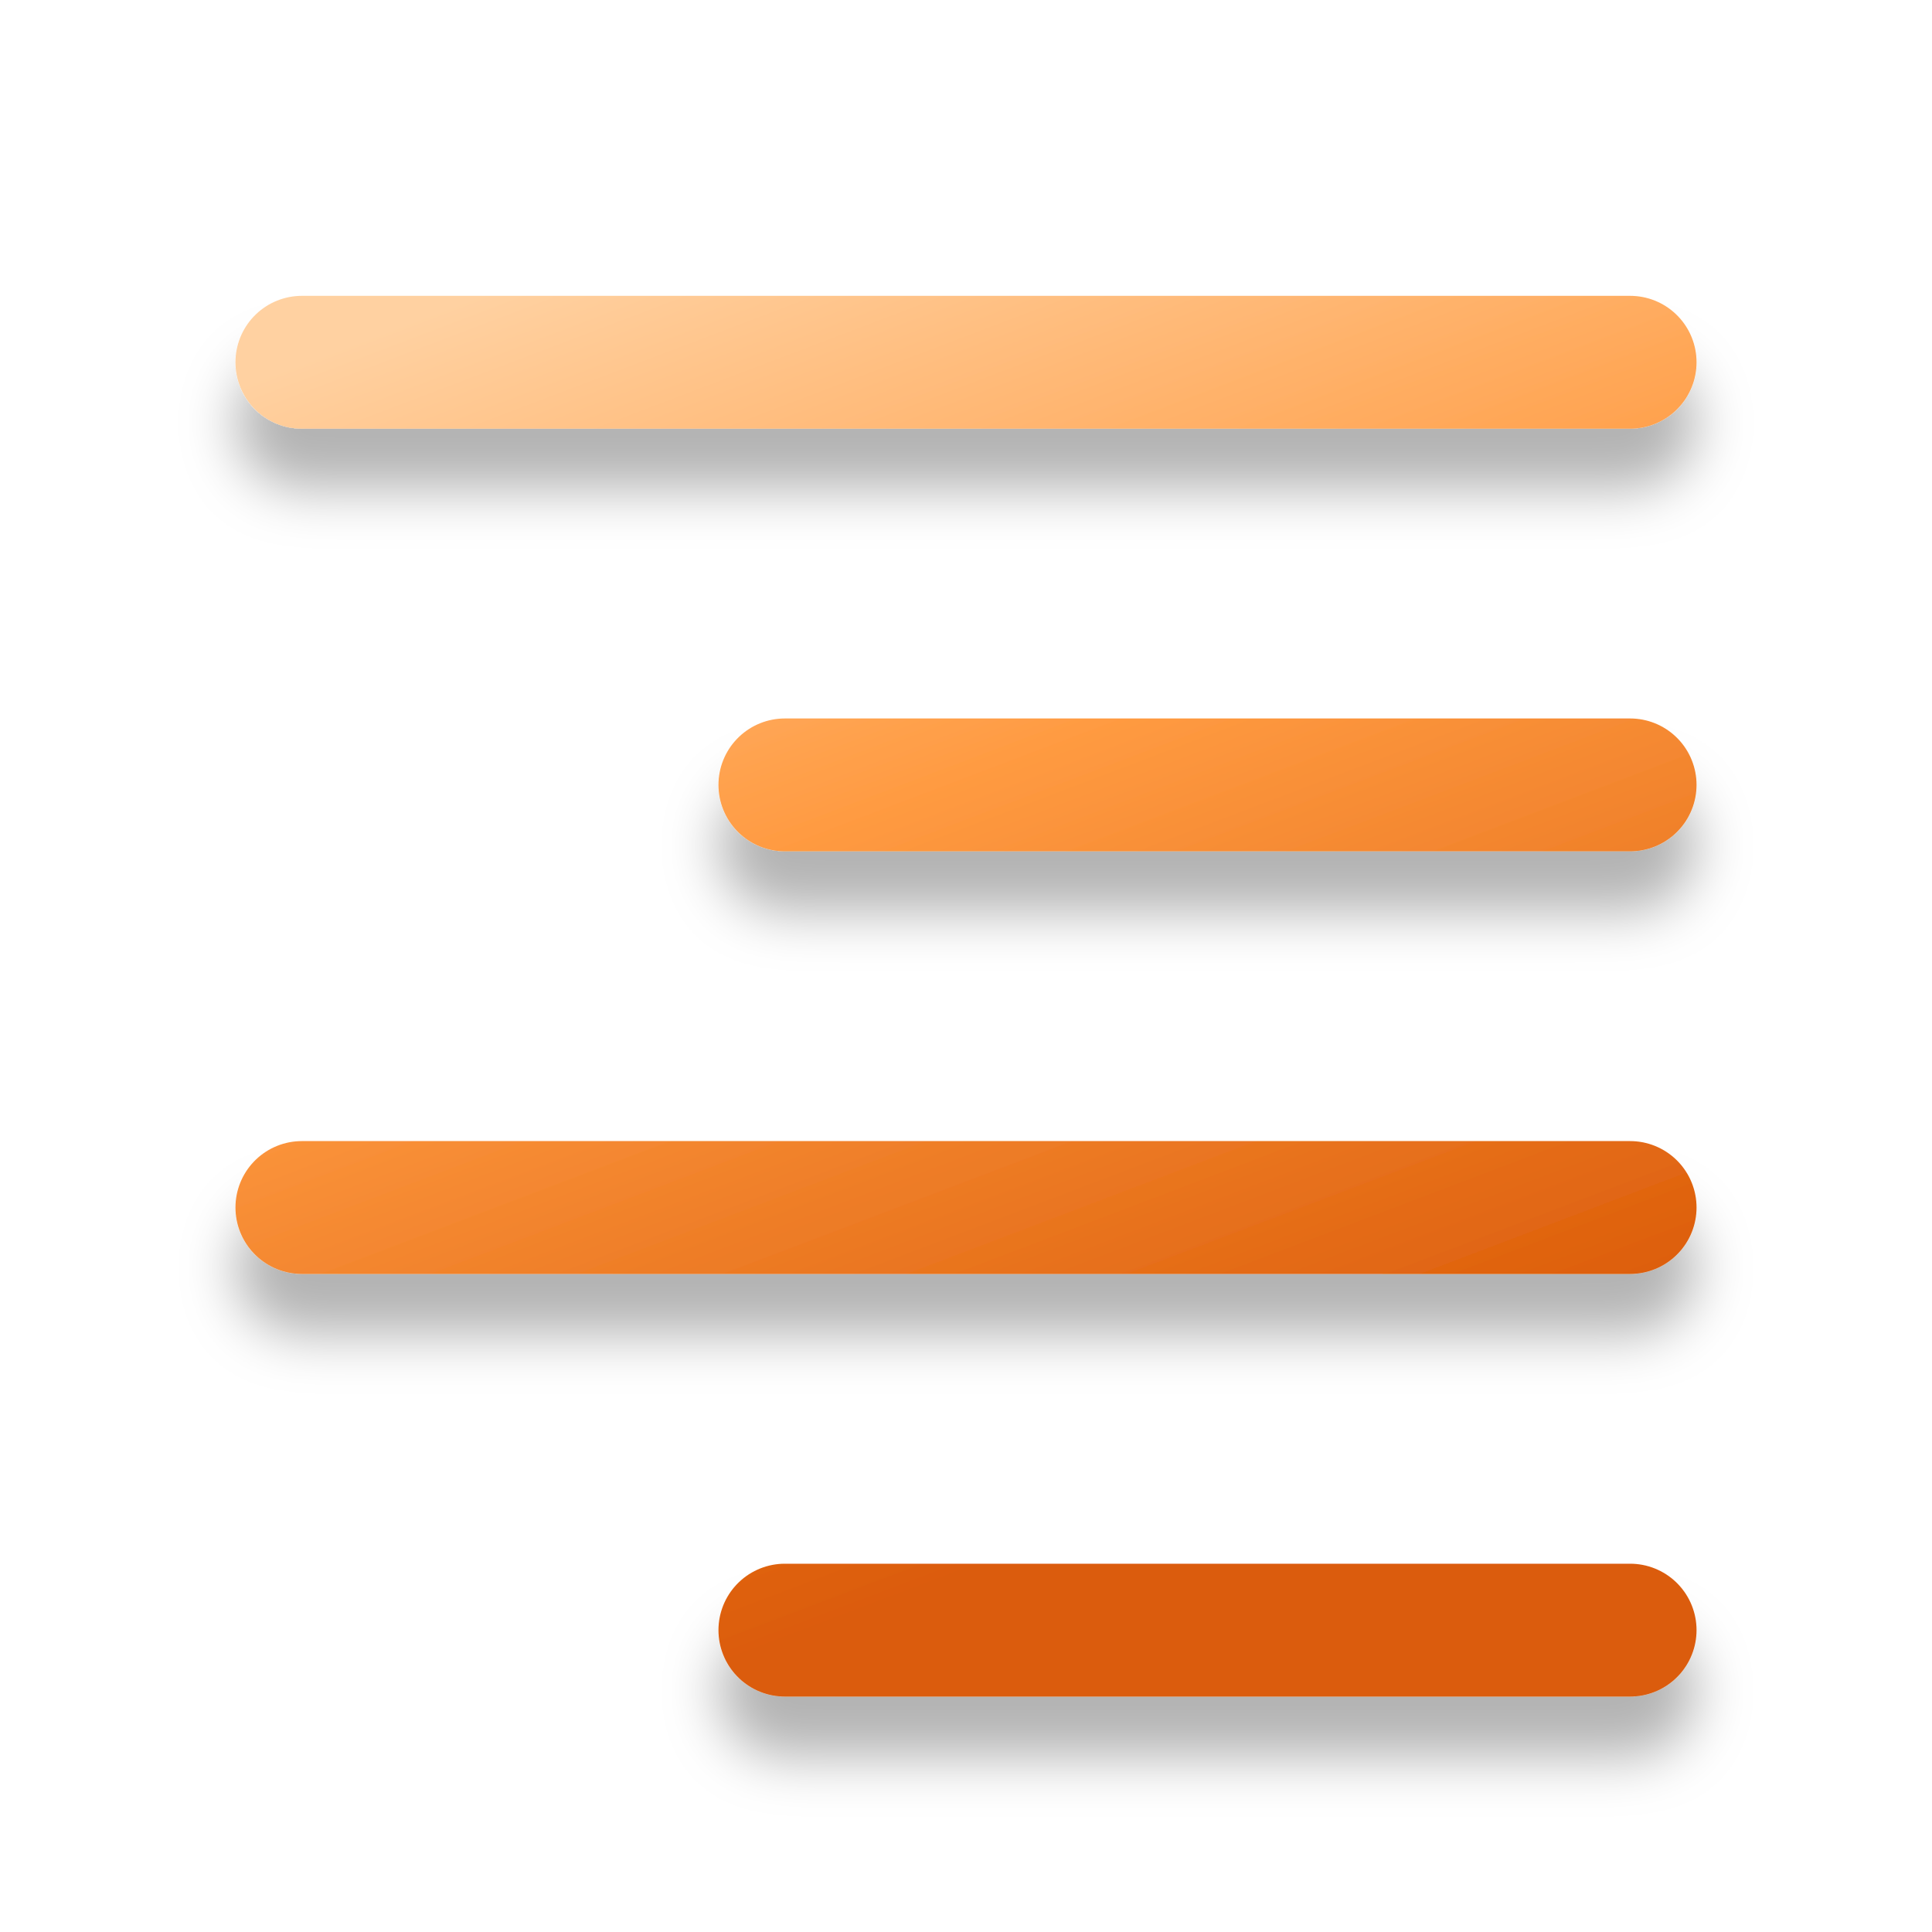
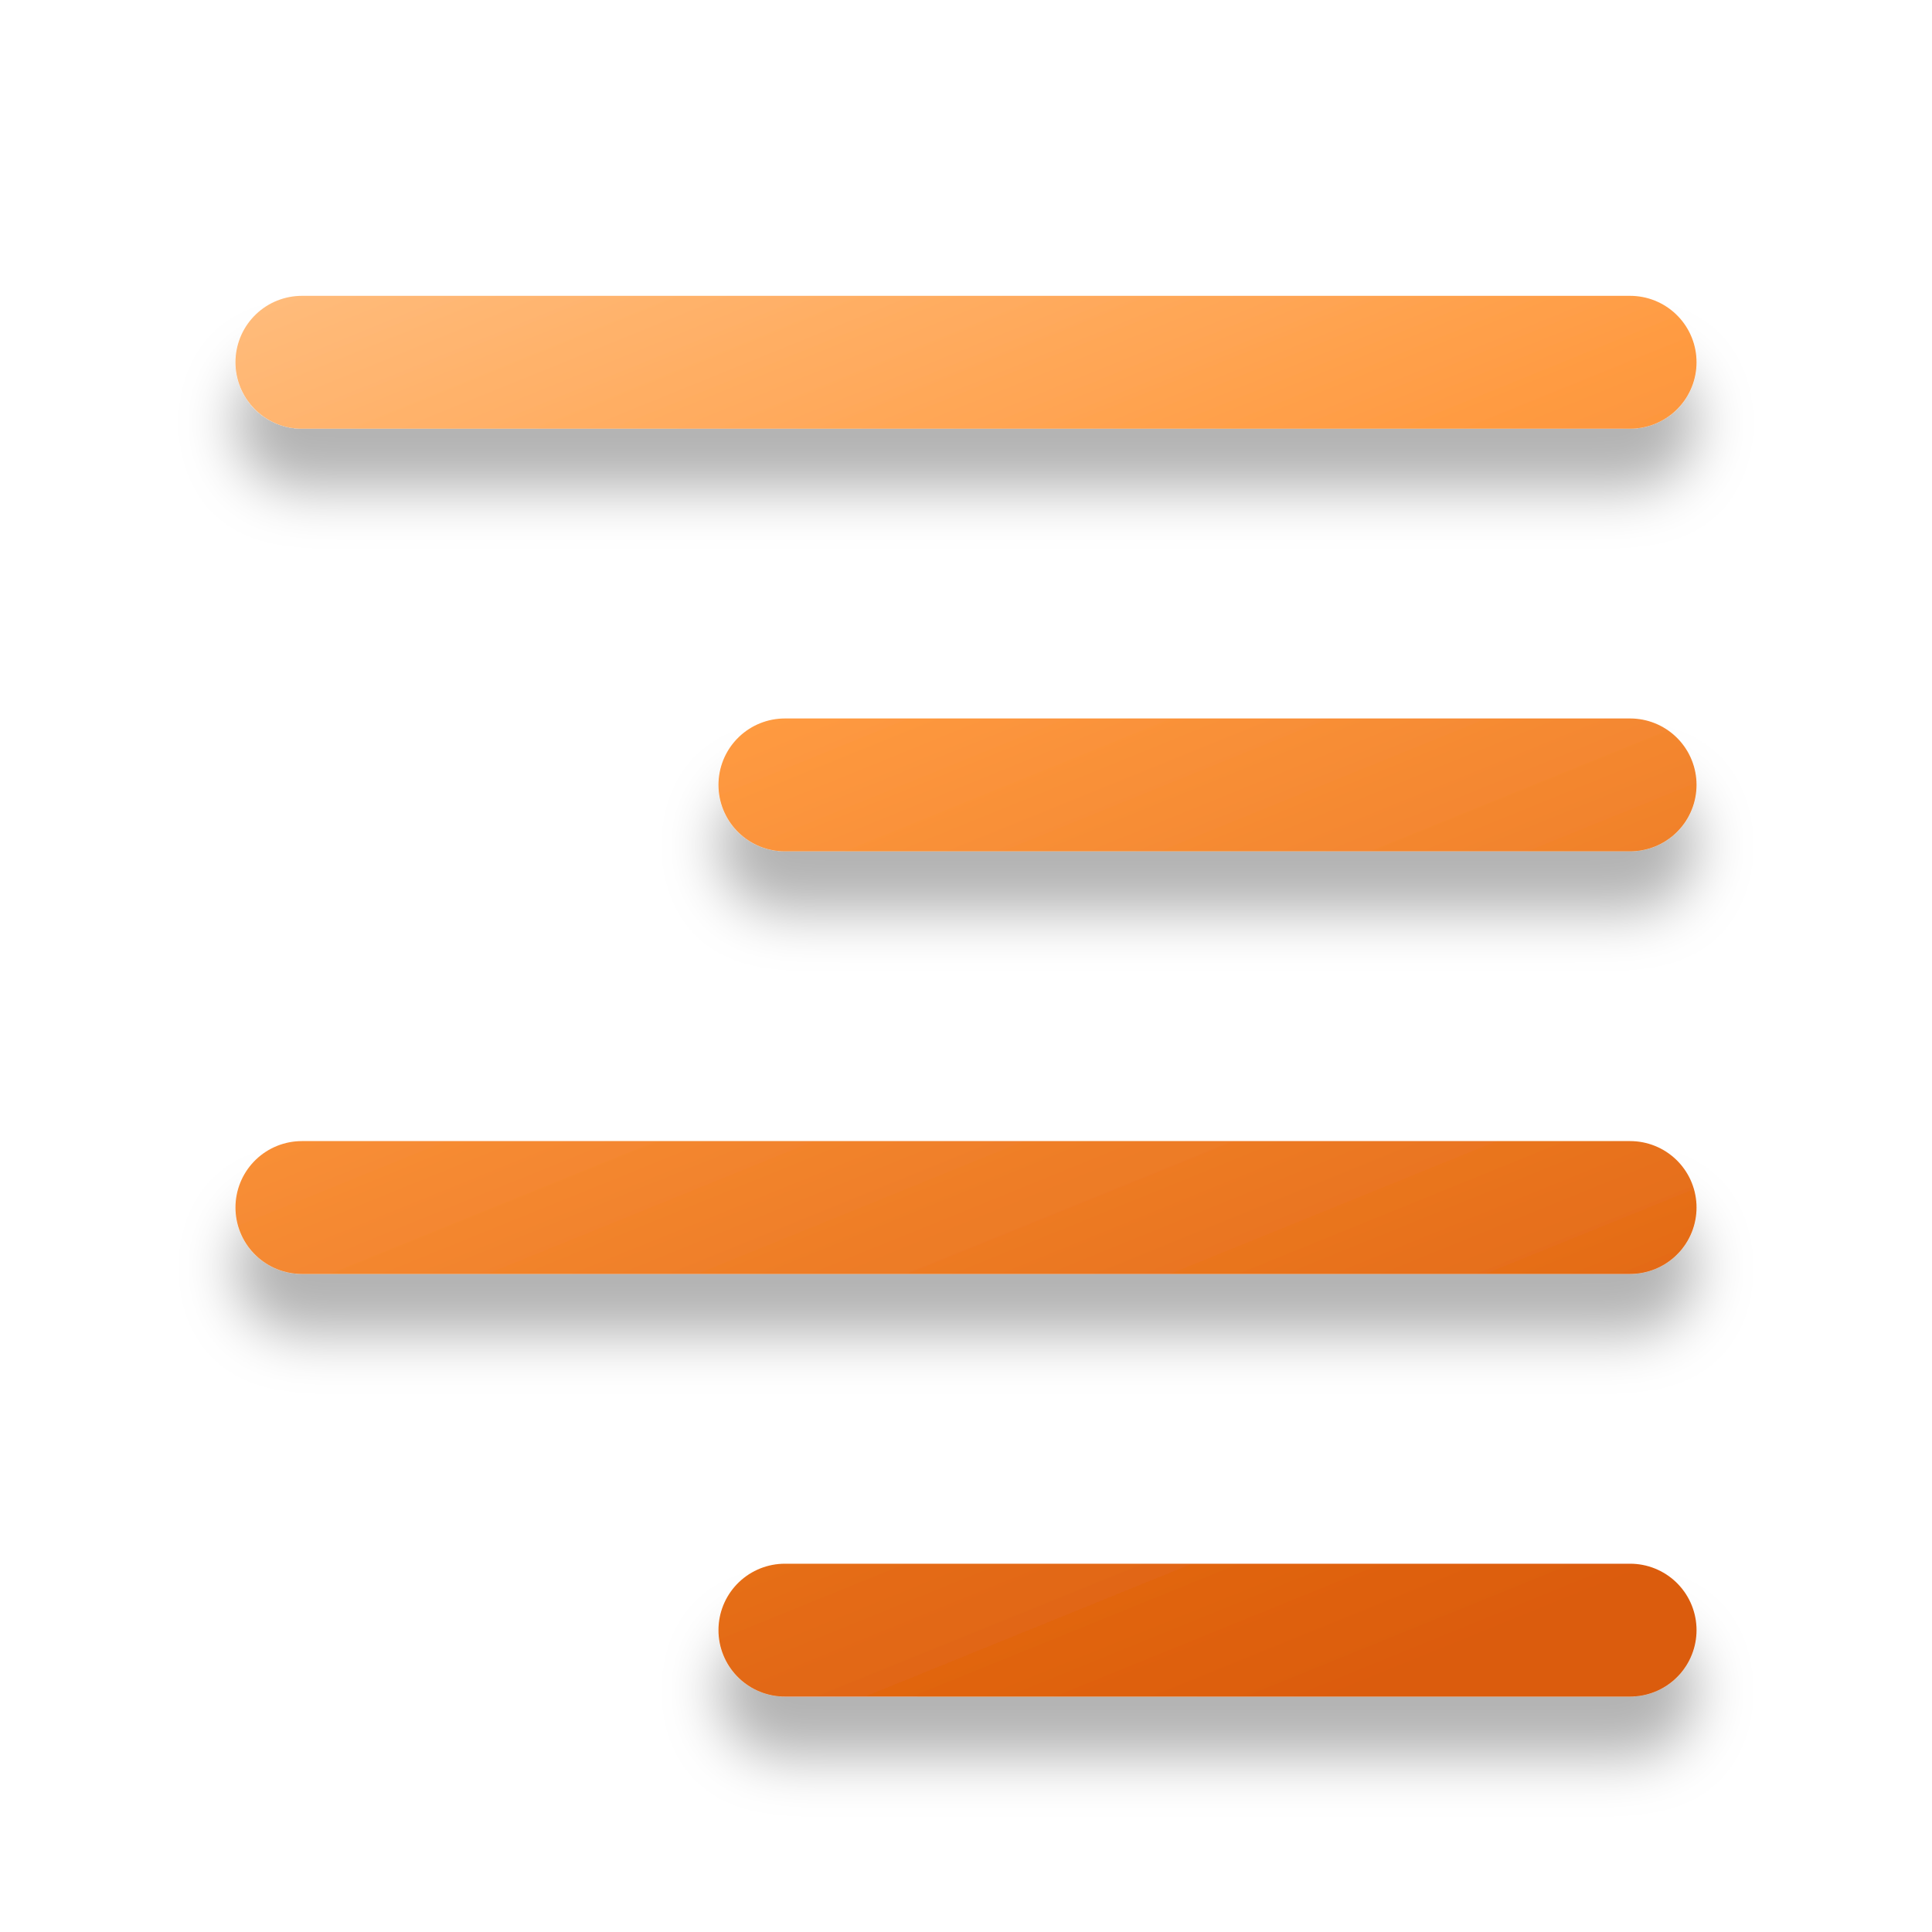
<svg xmlns="http://www.w3.org/2000/svg" width="32" height="32" viewBox="0 0 32 32">
  <defs>
-     <linearGradient id="edge" x1="0" y1="0" x2="0.4" y2="1">
+     <linearGradient id="edge" gradientUnits="userSpaceOnUse" x1="0" y1="0" x2="13" y2="32">
      <stop stop-color="#ffd1a1" />
      <stop offset=".45" stop-color="#ff9b42" />
      <stop offset="1" stop-color="#db5b08" />
    </linearGradient>
    <linearGradient id="orange" x1="0" y1="0" x2=".3" y2="1">
      <stop stop-color="#ffca83" />
      <stop offset=".42" stop-color="#ff922b" />
      <stop offset="1" stop-color="#d74d00" />
    </linearGradient>
    <linearGradient id="body" x1="0" y1="0" x2=".4" y2="1">
      <stop stop-color="#55585e" />
      <stop offset=".48" stop-color="#303339" />
      <stop offset="1" stop-color="#171a1e" />
    </linearGradient>
-     <filter id="shadow" x="-20%" y="-20%" width="150%" height="160%">
+     <filter id="shadow" filterUnits="userSpaceOnUse" x="-3" y="-3" width="38" height="40">
      <feDropShadow dx="0" dy="1" stdDeviation=".45" flood-color="#000000" flood-opacity=".3" />
    </filter>
  </defs>
  <g filter="url(#shadow)" fill="none" stroke="url(#edge)" stroke-width="2.2" stroke-linecap="round" stroke-linejoin="round">
    <path d="M5 6h22M13 13h14M5 20h22M13 27h14" />
  </g>
</svg>
